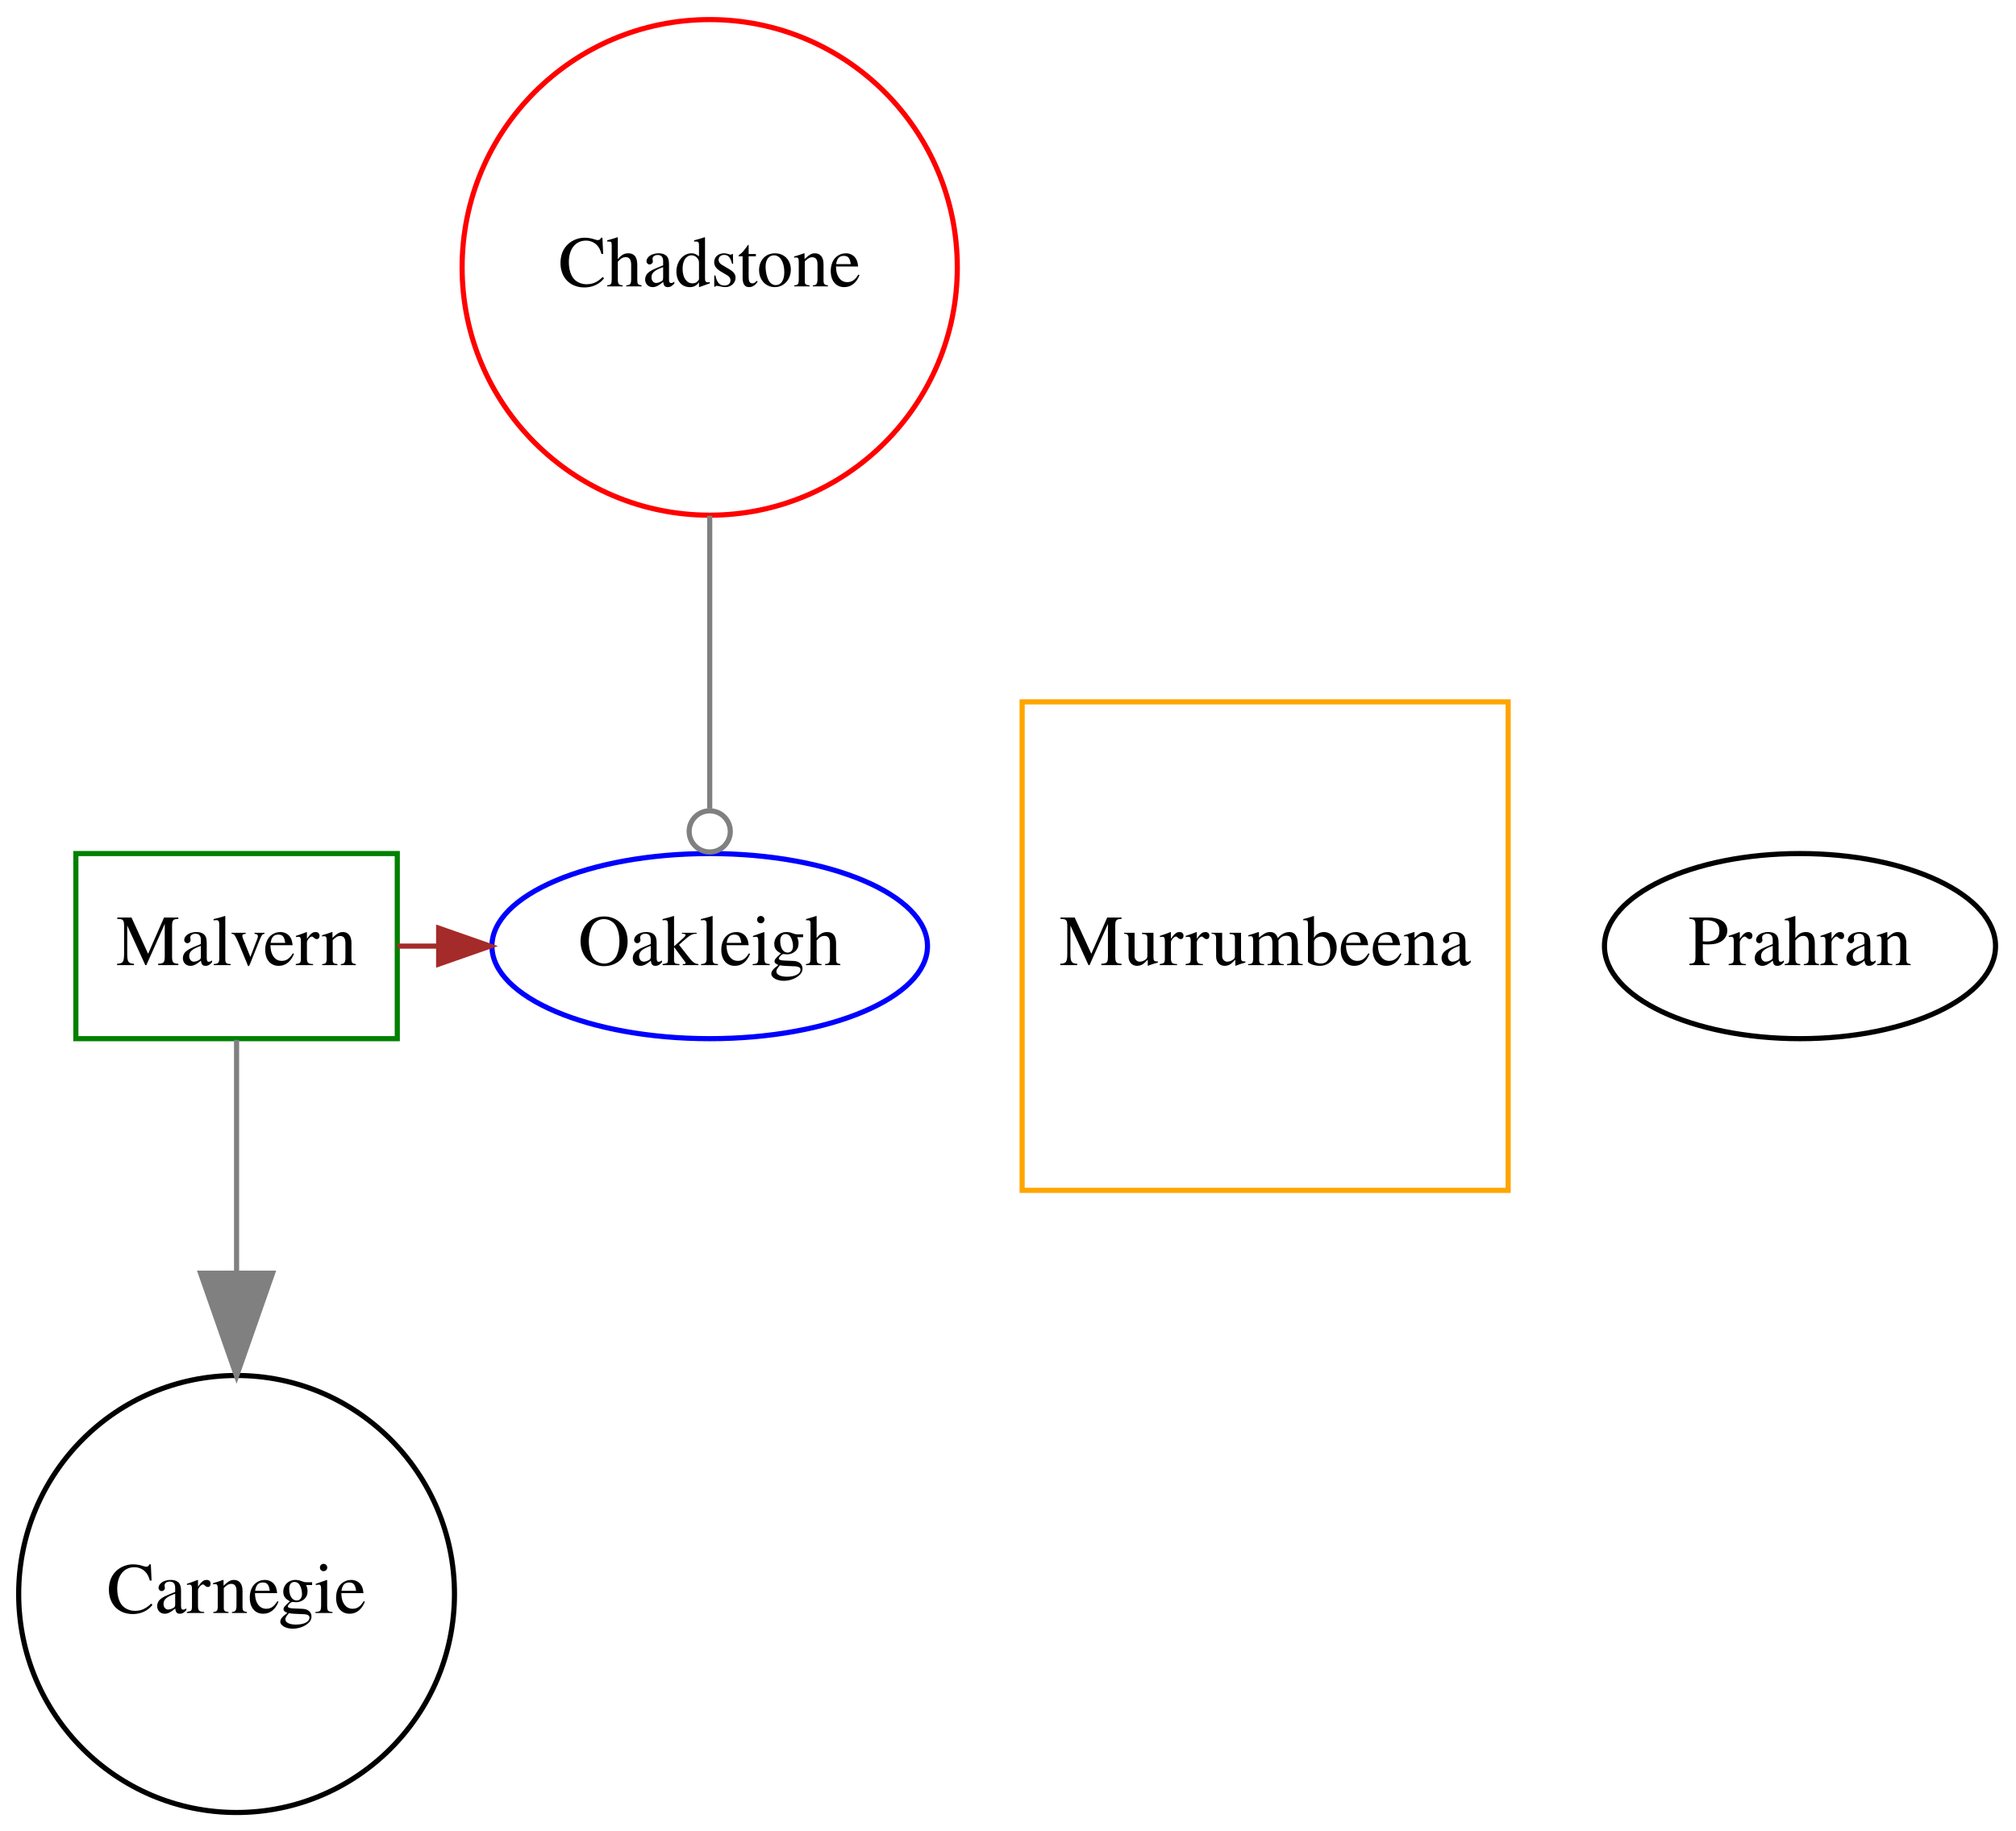
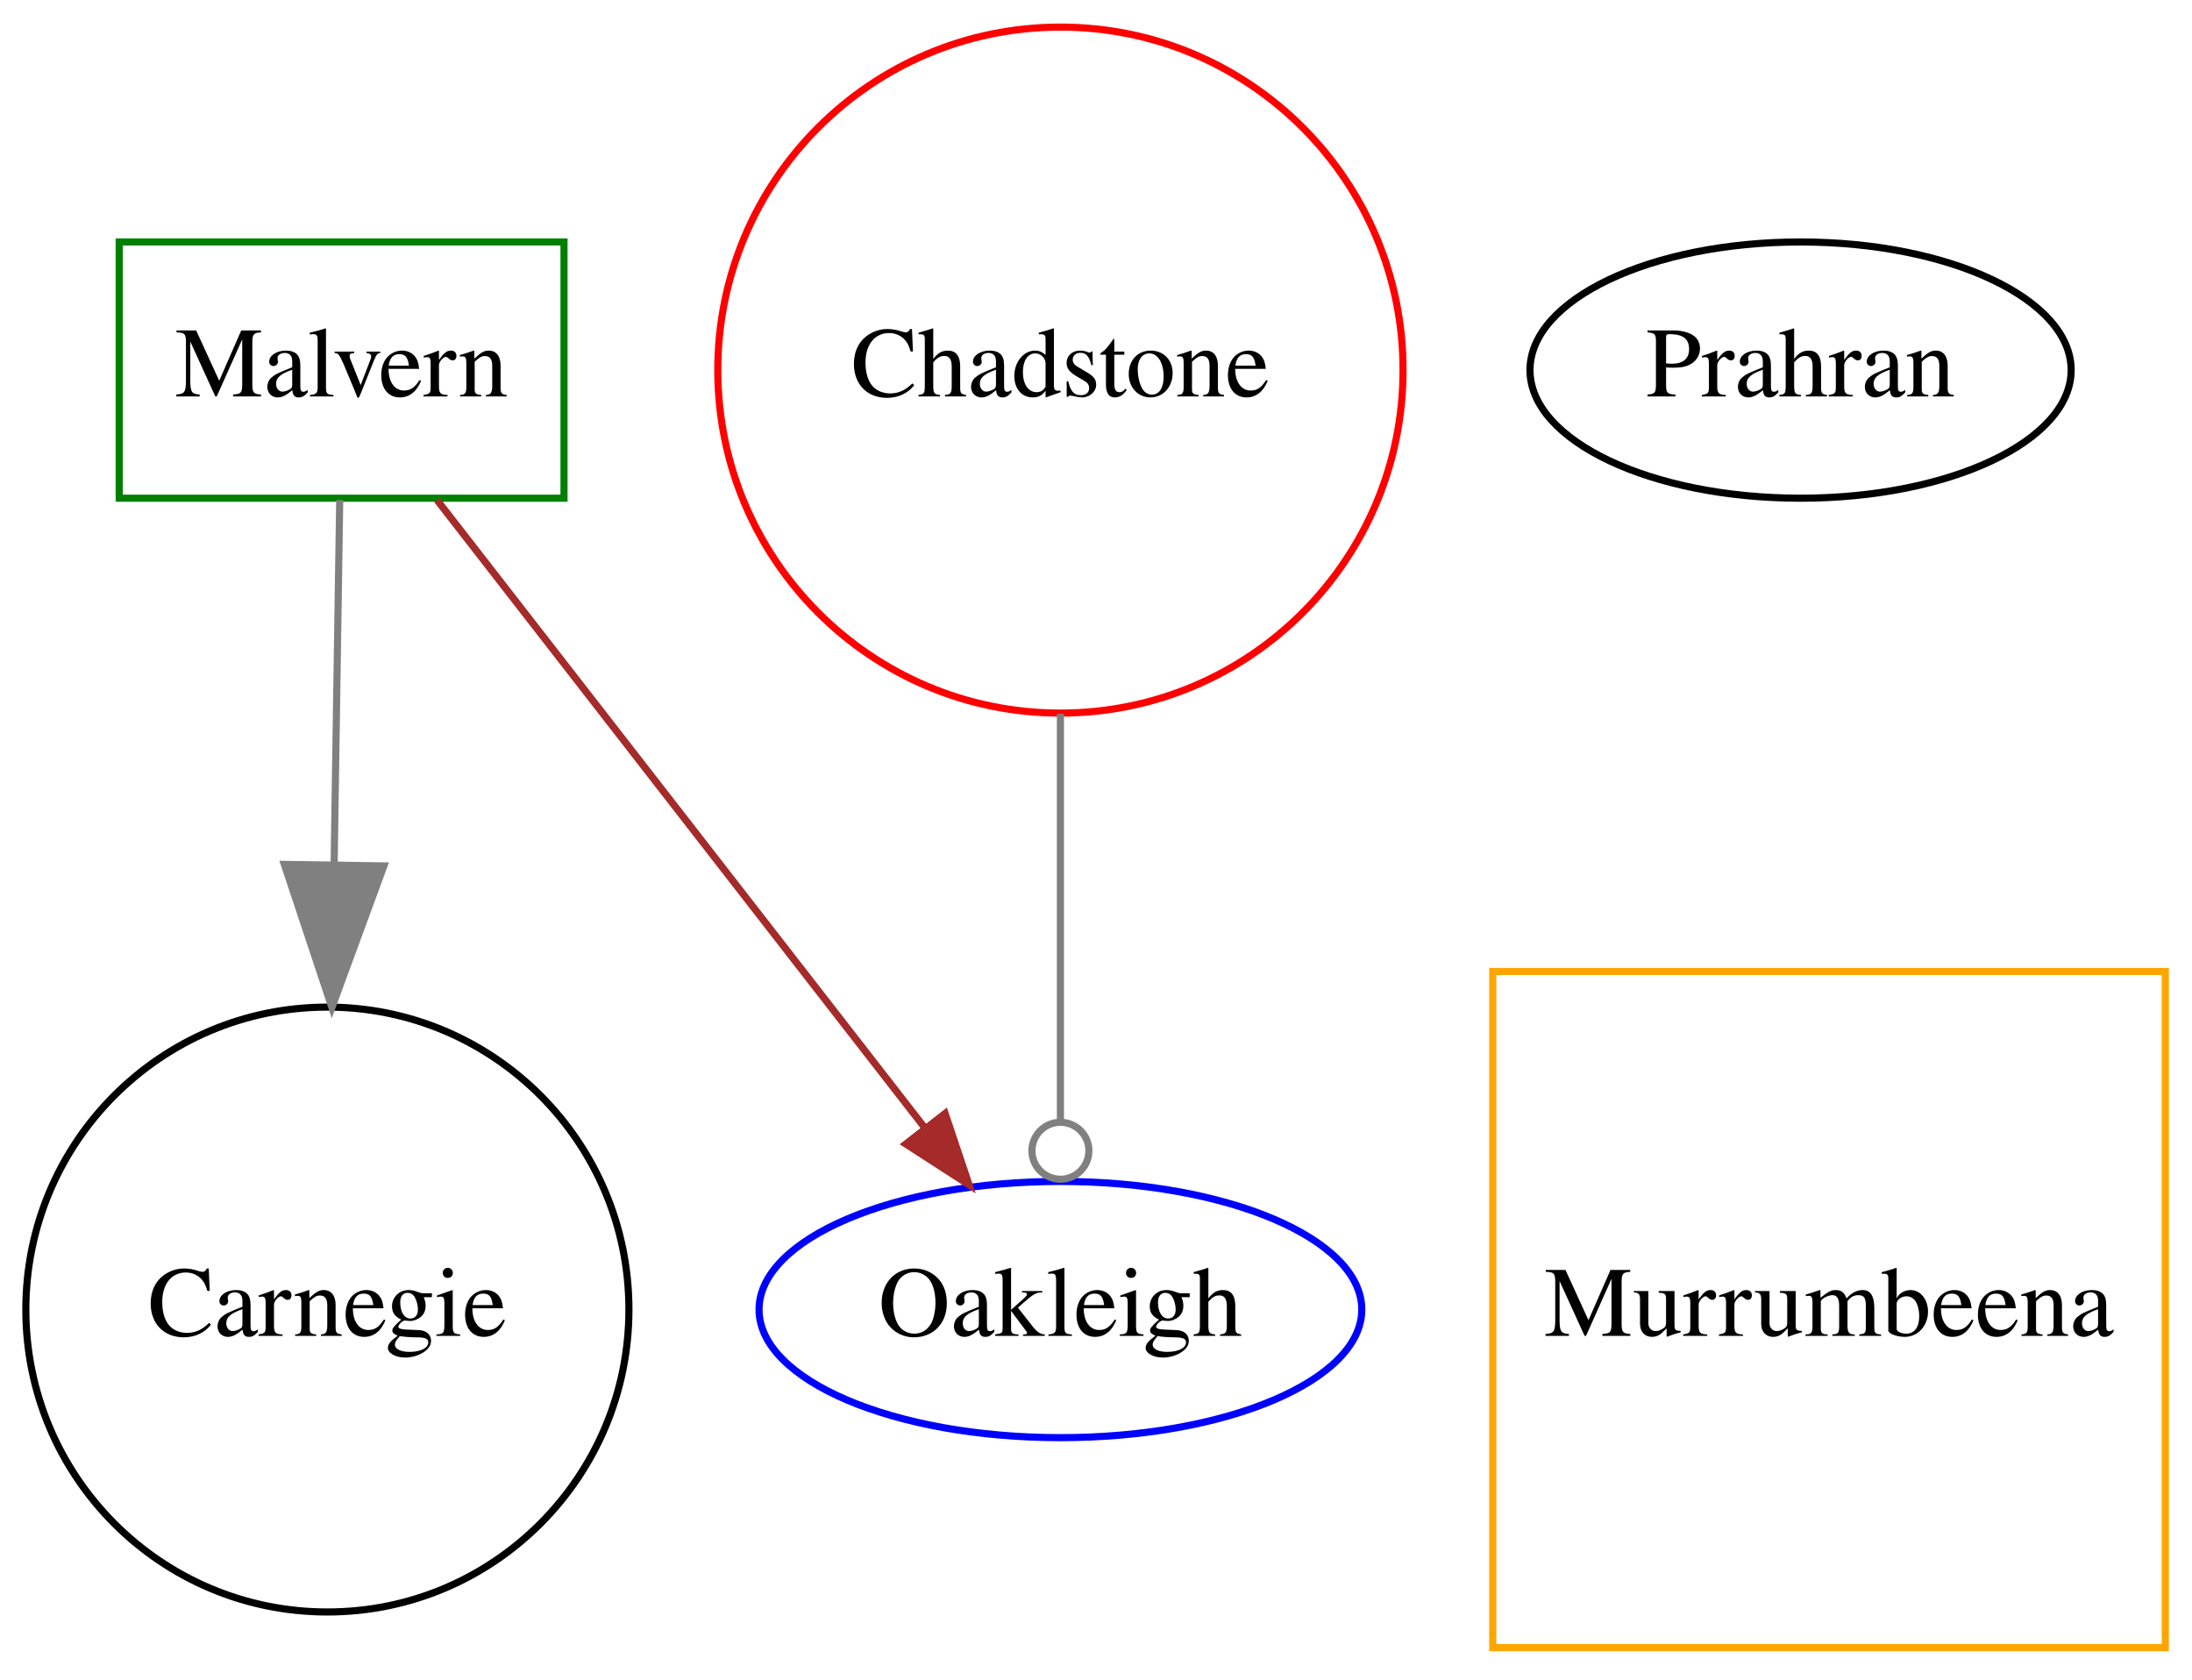
- <svg xmlns="http://www.w3.org/2000/svg" width="392pt" height="356pt" viewBox="0.00 0.00 392.00 356.00">
-   <g id="graph0" class="graph" transform="scale(1 1) rotate(0) translate(4 352)">
-     <polygon fill="white" stroke="white" points="-4,5 -4,-352 389,-352 389,5 -4,5" />
+ <svg xmlns="http://www.w3.org/2000/svg" width="308pt" height="236pt" viewBox="0.00 0.00 308.00 236.00">
+   <g id="graph0" class="graph" transform="scale(1 1) rotate(0) translate(4 232)">
+     <polygon fill="white" stroke="white" points="-4,5 -4,-232 305,-232 305,5 -4,5" />
    <g id="node1" class="node">
-       <ellipse fill="none" stroke="black" cx="42" cy="-42" rx="42.37" ry="42.494" />
-       <text text-anchor="middle" x="42" y="-38.3" font-family="Times,serif" font-size="14.00">Carnegie</text>
+       <ellipse fill="none" stroke="black" cx="42" cy="-48" rx="42.37" ry="42.494" />
+       <text text-anchor="middle" x="42" y="-44.3" font-family="Times,serif" font-size="14.00">Carnegie</text>
    </g>
    <g id="node2" class="node">
-       <ellipse fill="none" stroke="red" cx="134" cy="-300" rx="48.144" ry="48.192" />
-       <text text-anchor="middle" x="134" y="-296.3" font-family="Times,serif" font-size="14.00">Chadstone</text>
+       <ellipse fill="none" stroke="red" cx="145" cy="-180" rx="48.144" ry="48.192" />
+       <text text-anchor="middle" x="145" y="-176.3" font-family="Times,serif" font-size="14.00">Chadstone</text>
    </g>
    <g id="node5" class="node">
-       <ellipse fill="none" stroke="blue" cx="134" cy="-168" rx="42.346" ry="18" />
-       <text text-anchor="middle" x="134" y="-164.3" font-family="Times,serif" font-size="14.00">Oakleigh</text>
+       <ellipse fill="none" stroke="blue" cx="145" cy="-48" rx="42.346" ry="18" />
+       <text text-anchor="middle" x="145" y="-44.3" font-family="Times,serif" font-size="14.00">Oakleigh</text>
    </g>
    <g id="edge1" class="edge">
-       <path fill="none" stroke="grey" d="M134,-251.699C134,-232.465 134,-210.993 134,-194.749" />
-       <ellipse fill="none" stroke="grey" cx="134" cy="-190.31" rx="4" ry="4" />
+       <path fill="none" stroke="grey" d="M145,-131.699C145,-112.465 145,-90.993 145,-74.749" />
+       <ellipse fill="none" stroke="grey" cx="145" cy="-70.31" rx="4" ry="4" />
    </g>
    <g id="node3" class="node">
-       <polygon fill="none" stroke="green" points="73.25,-186 10.75,-186 10.75,-150 73.25,-150 73.25,-186" />
-       <text text-anchor="middle" x="42" y="-164.3" font-family="Times,serif" font-size="14.00">Malvern</text>
+       <polygon fill="none" stroke="green" points="75.25,-198 12.75,-198 12.75,-162 75.25,-162 75.25,-198" />
+       <text text-anchor="middle" x="44" y="-176.3" font-family="Times,serif" font-size="14.00">Malvern</text>
    </g>
    <g id="edge2" class="edge">
-       <path fill="none" stroke="grey" d="M42,-149.758C42,-137.855 42,-121.237 42,-104.653" />
-       <polygon fill="grey" stroke="grey" points="49,-104.393 42,-84.392 35,-104.393 49,-104.393" />
+       <path fill="none" stroke="grey" d="M43.734,-161.737C43.531,-148.519 43.237,-129.43 42.949,-110.707" />
+       <polygon fill="grey" stroke="grey" points="49.944,-110.334 42.638,-90.444 35.946,-110.549 49.944,-110.334" />
    </g>
    <g id="edge3" class="edge">
-       <path fill="none" stroke="brown" d="M73.266,-168C75.895,-168 78.525,-168 81.154,-168" />
-       <polygon fill="brown" stroke="brown" points="81.296,-171.5 91.296,-168 81.296,-164.5 81.296,-171.5" />
+       <path fill="none" stroke="brown" d="M57.412,-161.737C74.961,-139.15 105.826,-99.423 125.836,-73.666" />
+       <polygon fill="brown" stroke="brown" points="128.8,-75.556 132.171,-65.512 123.272,-71.261 128.8,-75.556" />
    </g>
    <g id="node4" class="node">
-       <polygon fill="none" stroke="orange" points="289.25,-215.5 194.75,-215.5 194.75,-120.5 289.25,-120.5 289.25,-215.5" />
-       <text text-anchor="middle" x="242" y="-164.3" font-family="Times,serif" font-size="14.00">Murrumbeena</text>
+       <polygon fill="none" stroke="orange" points="300.25,-95.5 205.75,-95.5 205.75,-0.5 300.25,-0.5 300.25,-95.5" />
+       <text text-anchor="middle" x="253" y="-44.3" font-family="Times,serif" font-size="14.00">Murrumbeena</text>
    </g>
    <g id="node6" class="node">
-       <ellipse fill="none" stroke="black" cx="346" cy="-168" rx="38.021" ry="18" />
-       <text text-anchor="middle" x="346" y="-164.3" font-family="Times,serif" font-size="14.00">Prahran</text>
+       <ellipse fill="none" stroke="black" cx="249" cy="-180" rx="38.021" ry="18" />
+       <text text-anchor="middle" x="249" y="-176.3" font-family="Times,serif" font-size="14.00">Prahran</text>
    </g>
  </g>
</svg>
